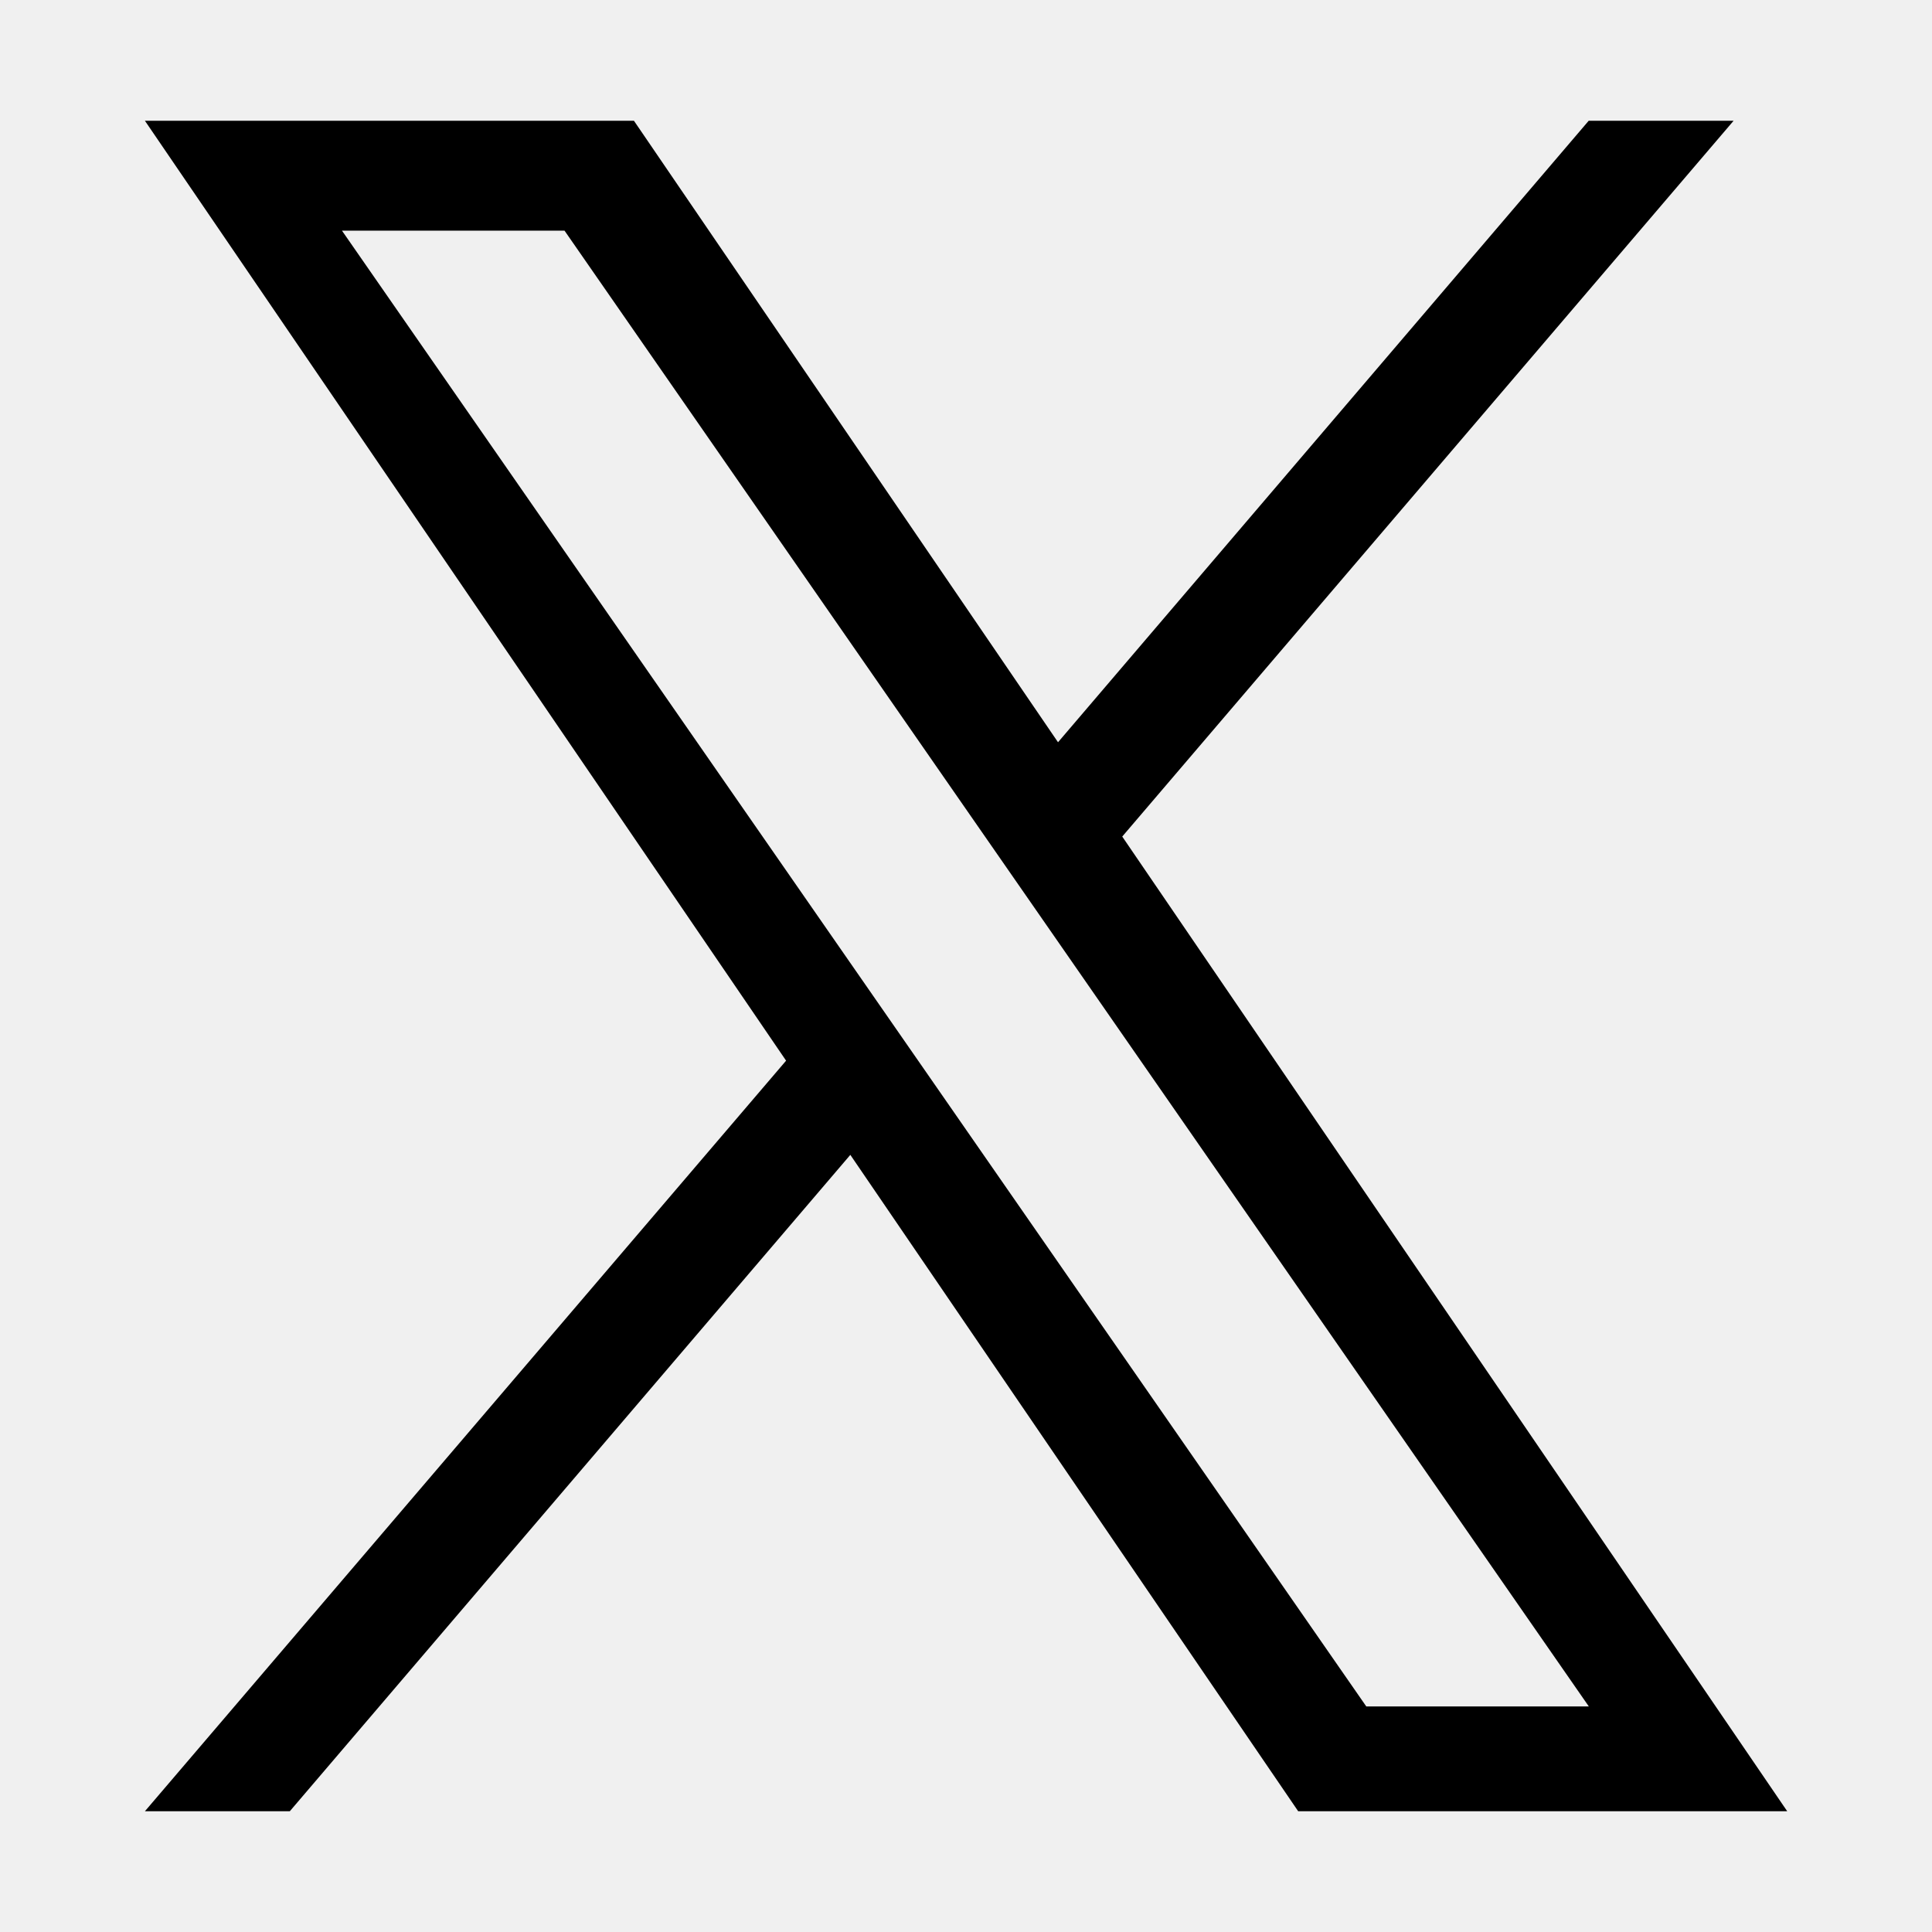
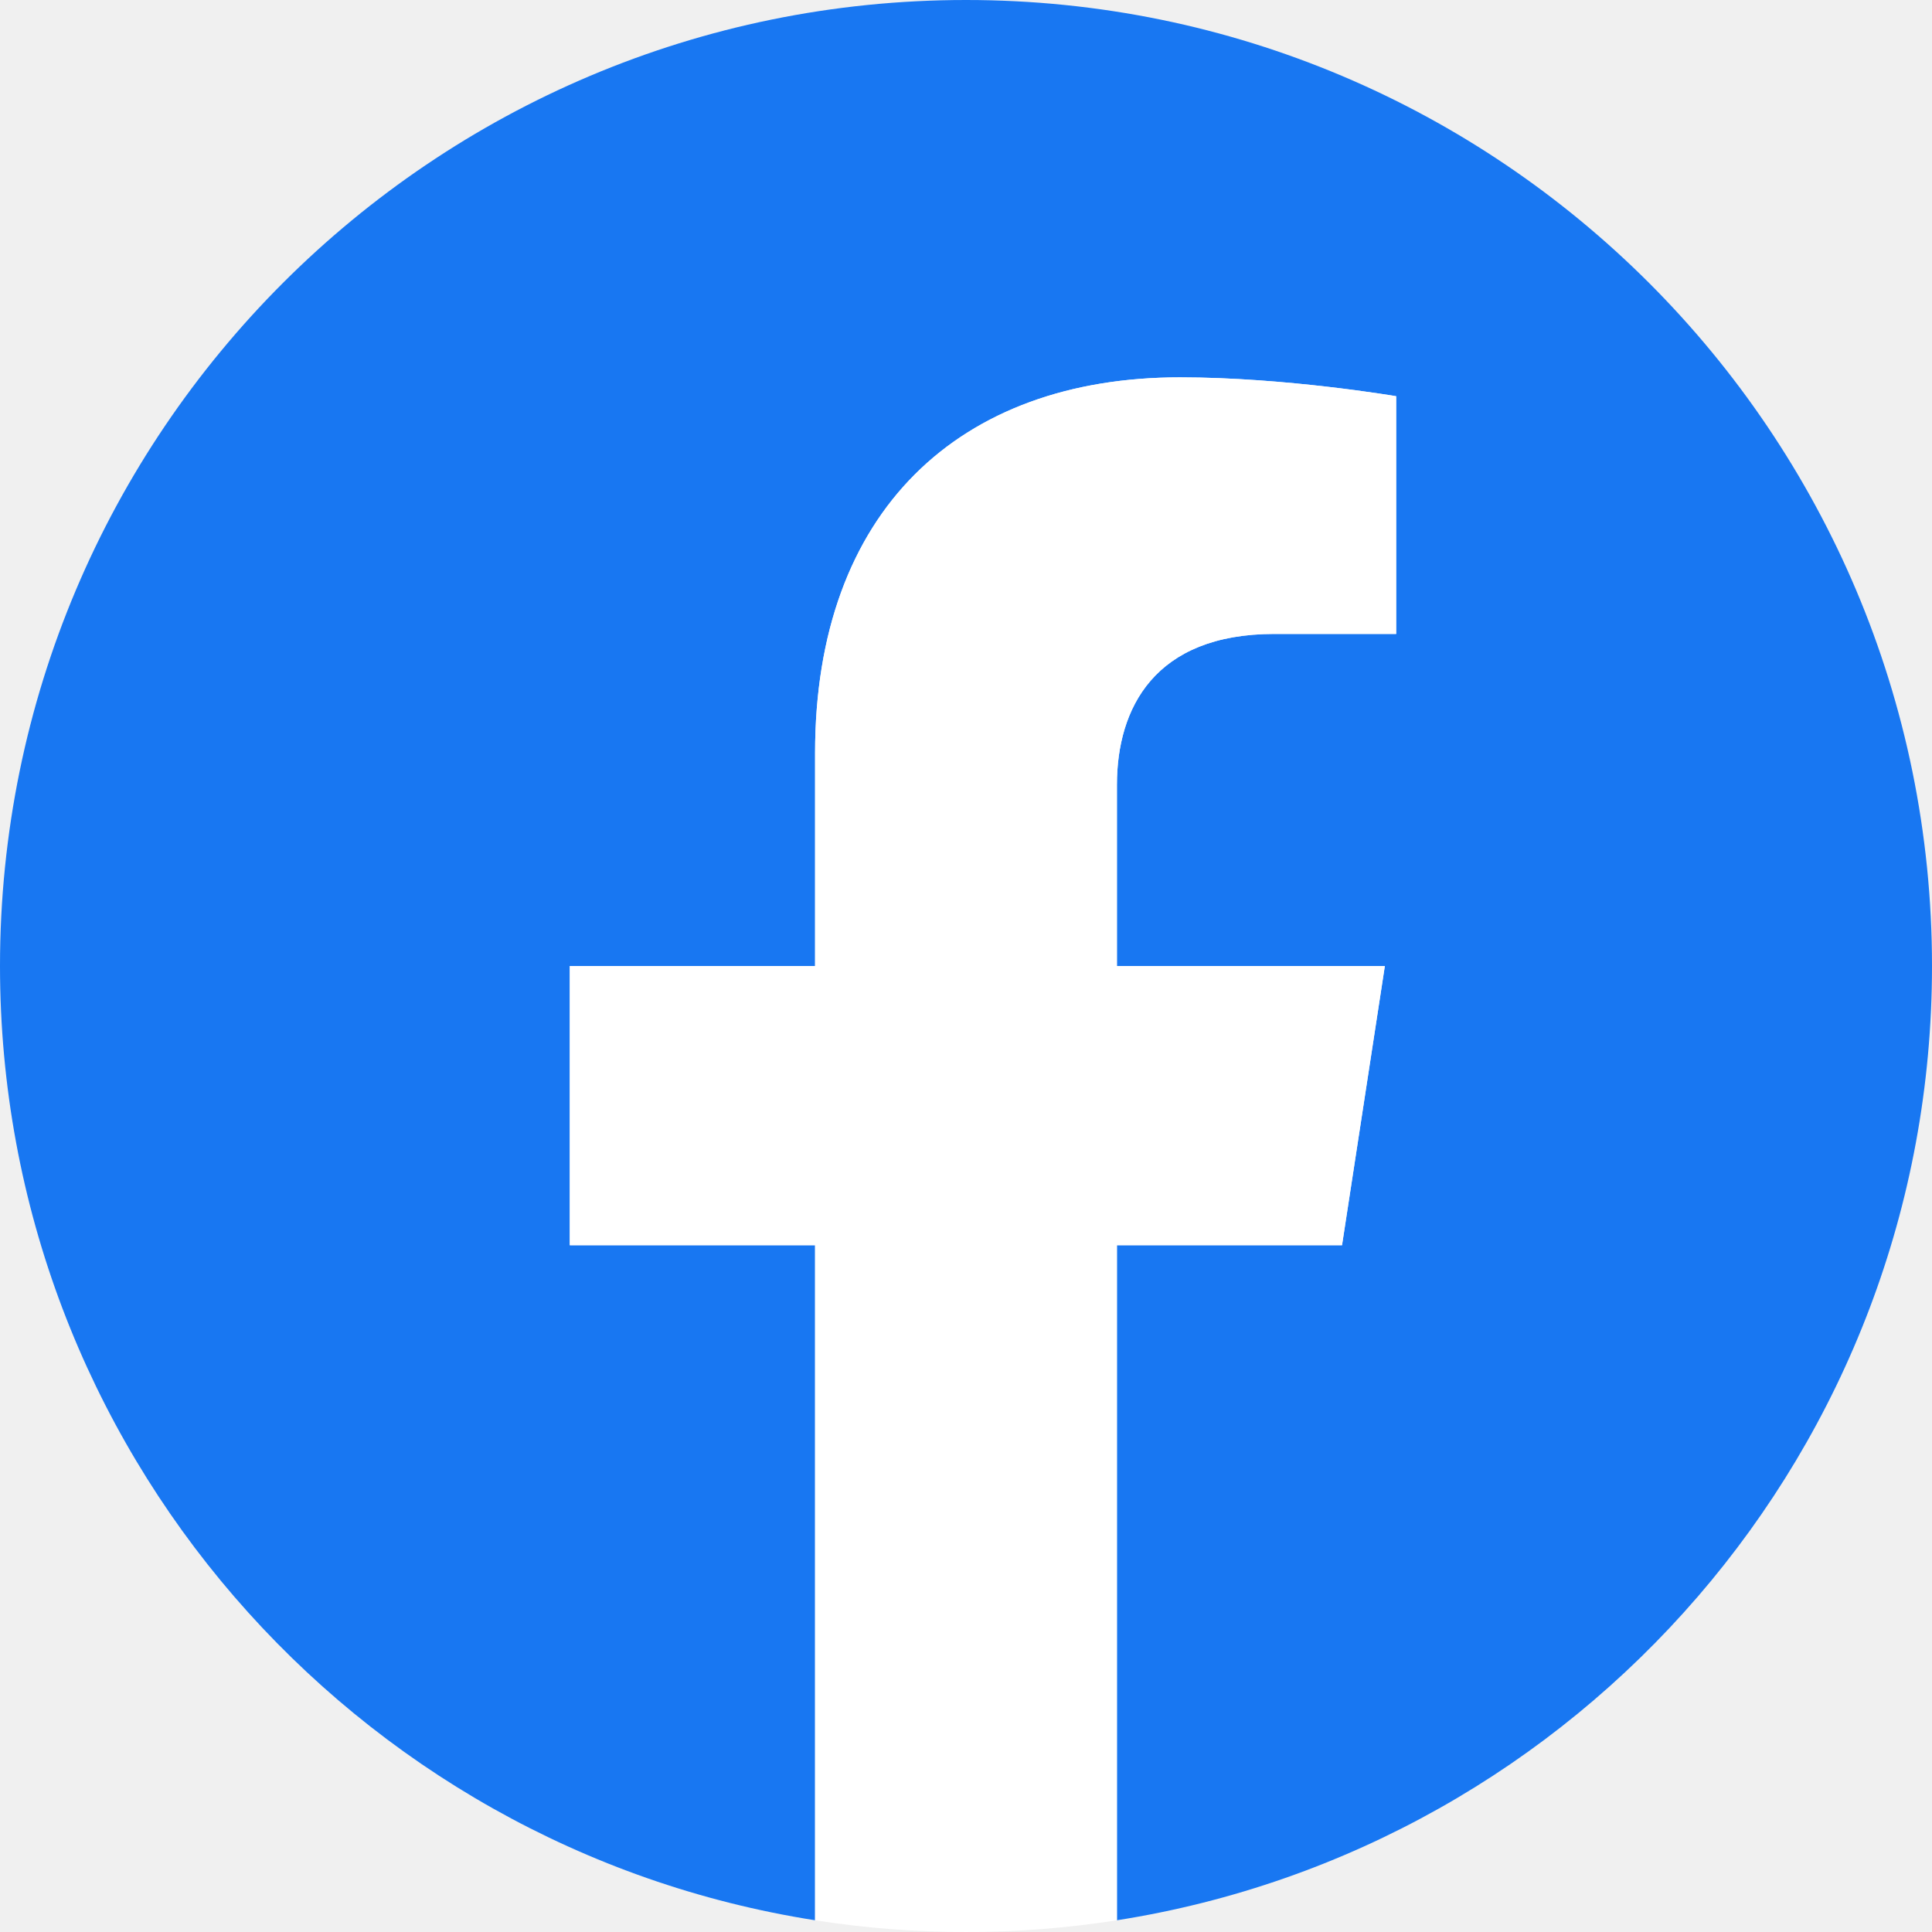
<svg xmlns="http://www.w3.org/2000/svg" width="100" height="100" viewBox="0 0 100 100" fill="none">
-   <path d="M58.087 43.3L89.731 6.25H82.231L54.763 38.419L32.812 6.25H7.5L40.688 54.9L7.5 93.75H15L44.013 59.775L67.194 93.75H92.506L58.087 43.3ZM47.819 55.325L44.456 50.481L17.7 11.938H29.219L50.806 43.044L54.169 47.888L82.237 88.325H70.719L47.819 55.325Z" fill="black" />
+   <g clip-path="url(#clip0_540_281)">
+     <path d="M100 50C100 22.386 77.614 0 50 0C22.386 0 0 22.386 0 50C0 74.956 18.284 95.642 42.188 99.393V64.453H29.492V50H42.188V38.984C42.188 26.453 49.652 19.531 61.073 19.531C66.544 19.531 72.266 20.508 72.266 20.508V32.812H65.961C59.75 32.812 57.812 36.667 57.812 40.621V50H71.68L69.463 64.453H57.812V99.393C81.716 95.642 100 74.957 100 50Z" fill="#1877F2" />
+     <path d="M69.463 64.453L71.68 50H57.812V40.621C57.812 36.666 59.75 32.812 65.961 32.812H72.266V20.508C72.266 20.508 66.544 19.531 61.073 19.531C49.652 19.531 42.188 26.453 42.188 38.984V50H29.492V64.453H42.188V99.393C44.772 99.798 47.384 100.001 50 100C52.616 100.001 55.228 99.798 57.812 99.393V64.453H69.463Z" fill="white" />
+   </g>
+   <defs>
+     <clipPath id="clip0_540_281">
+       <rect width="100" height="100" fill="white" />
+     </clipPath>
+   </defs>
</svg>
